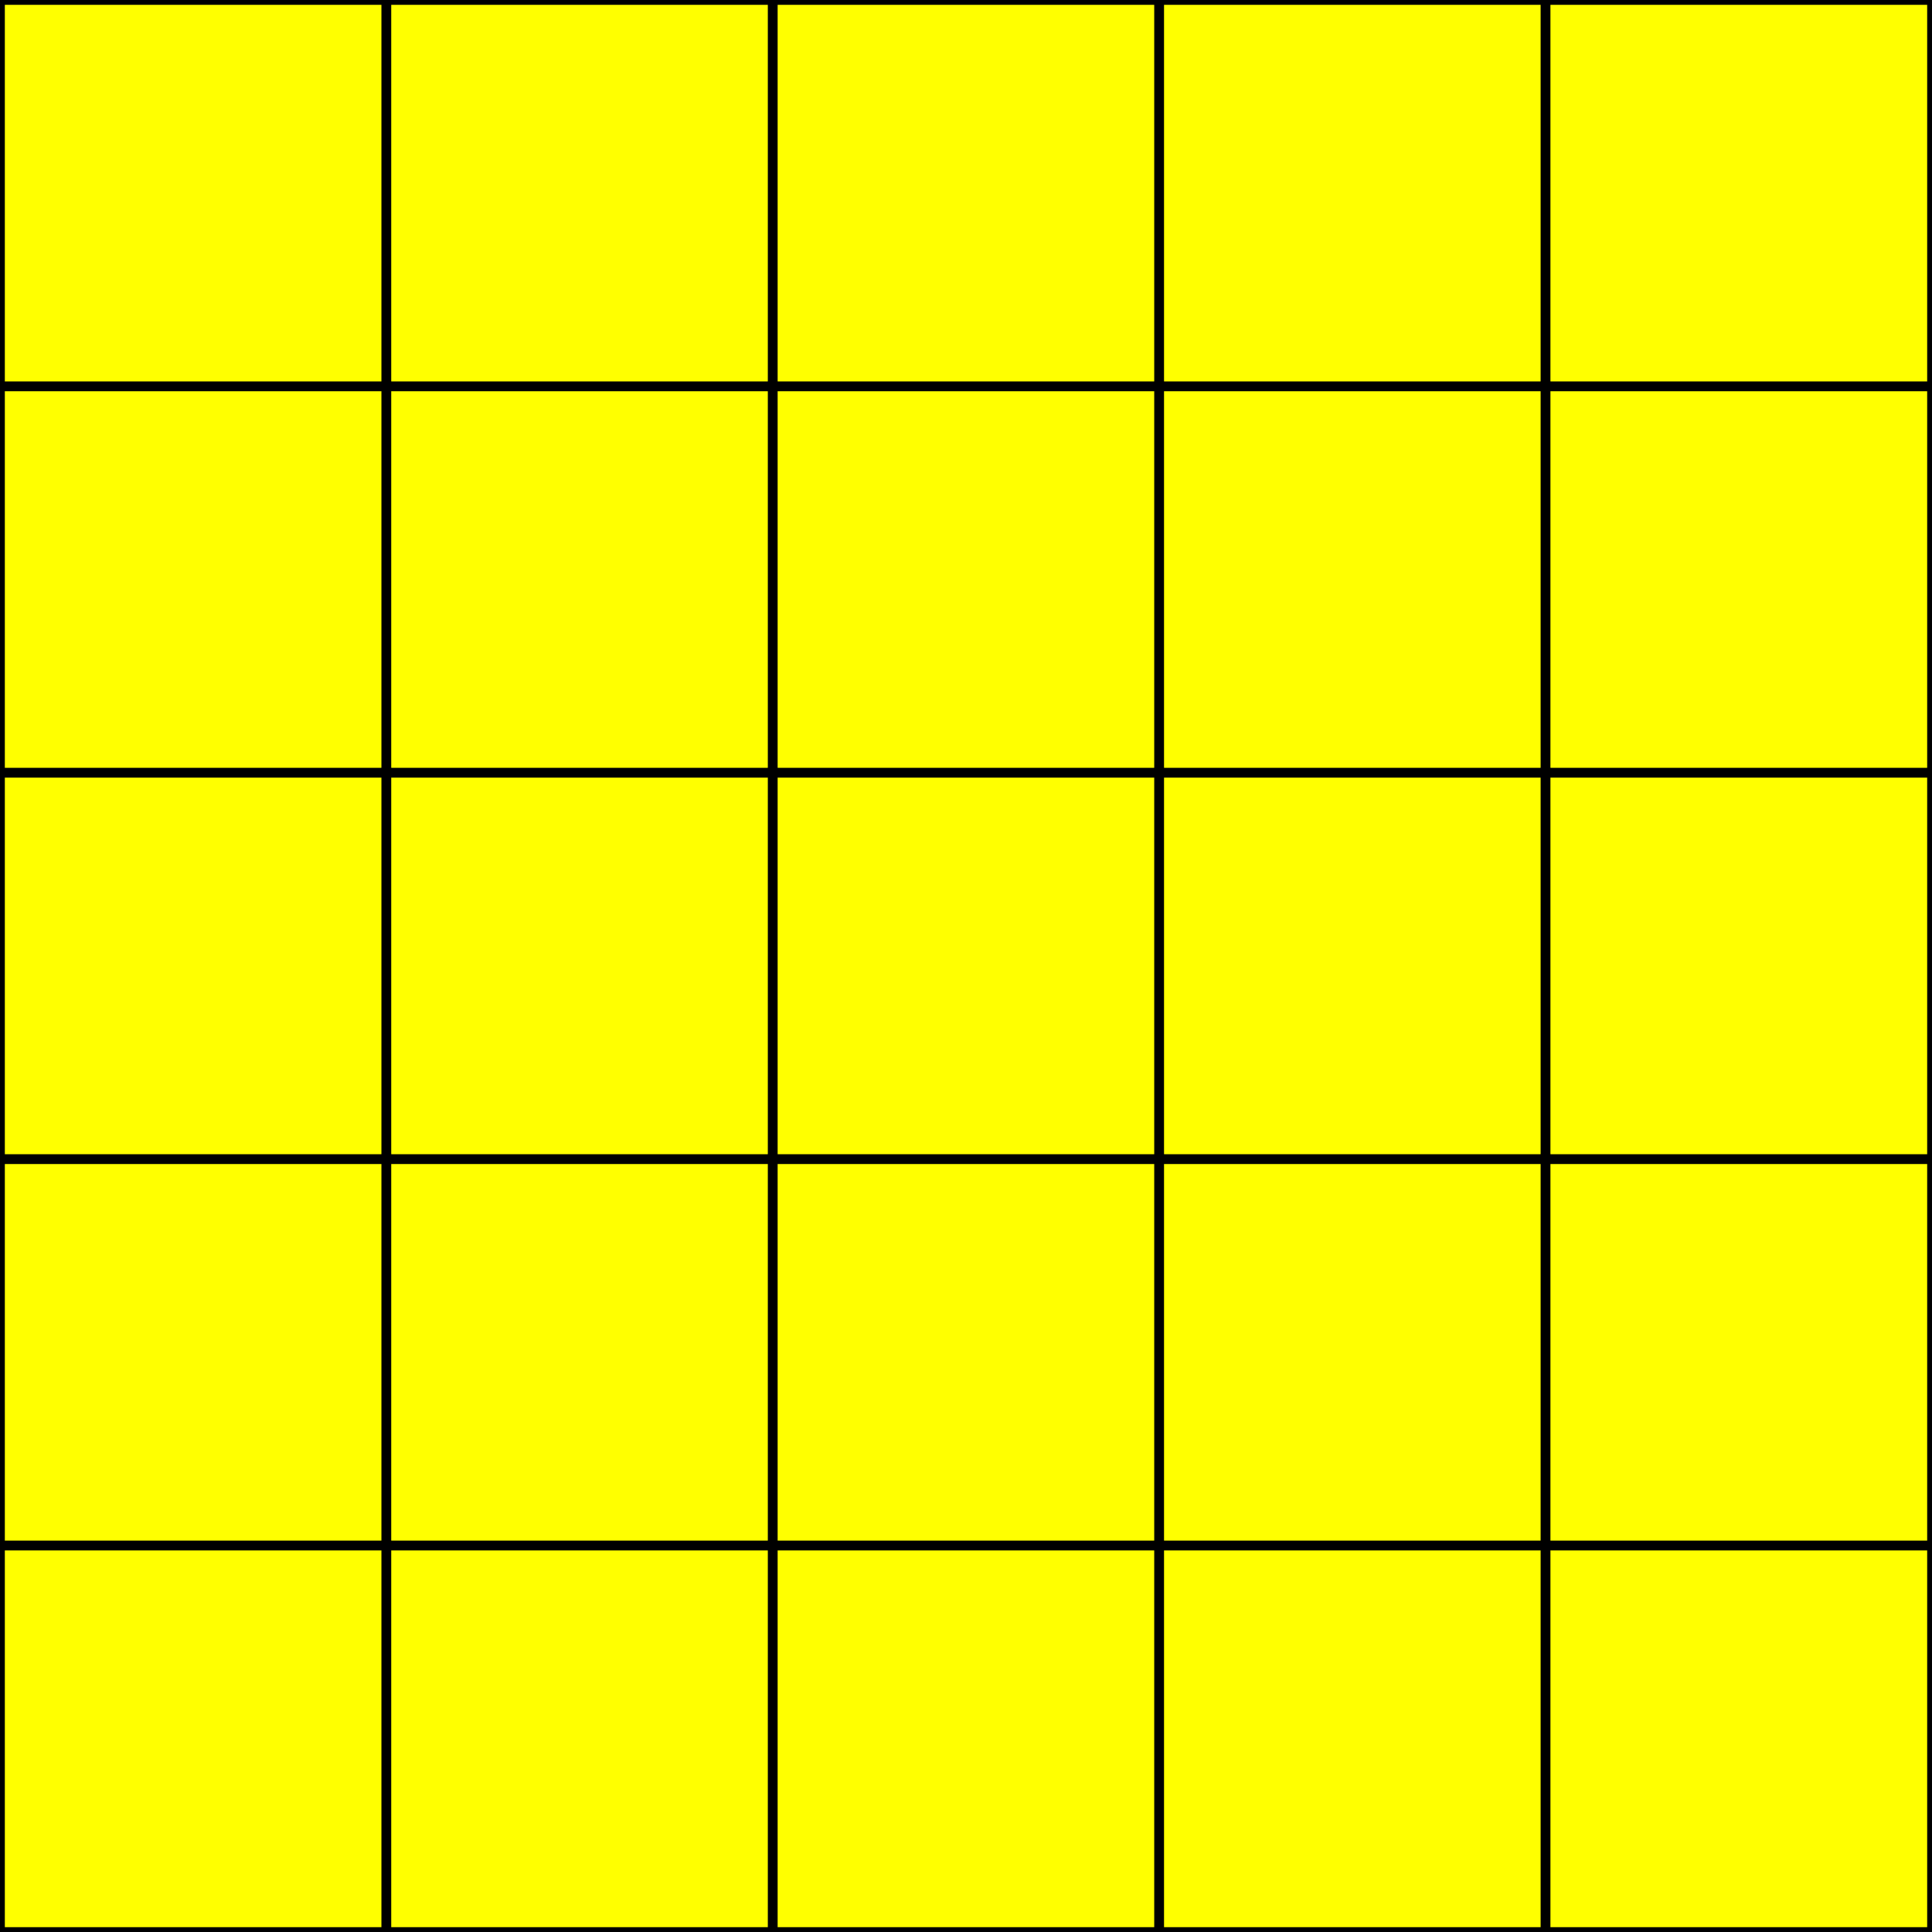
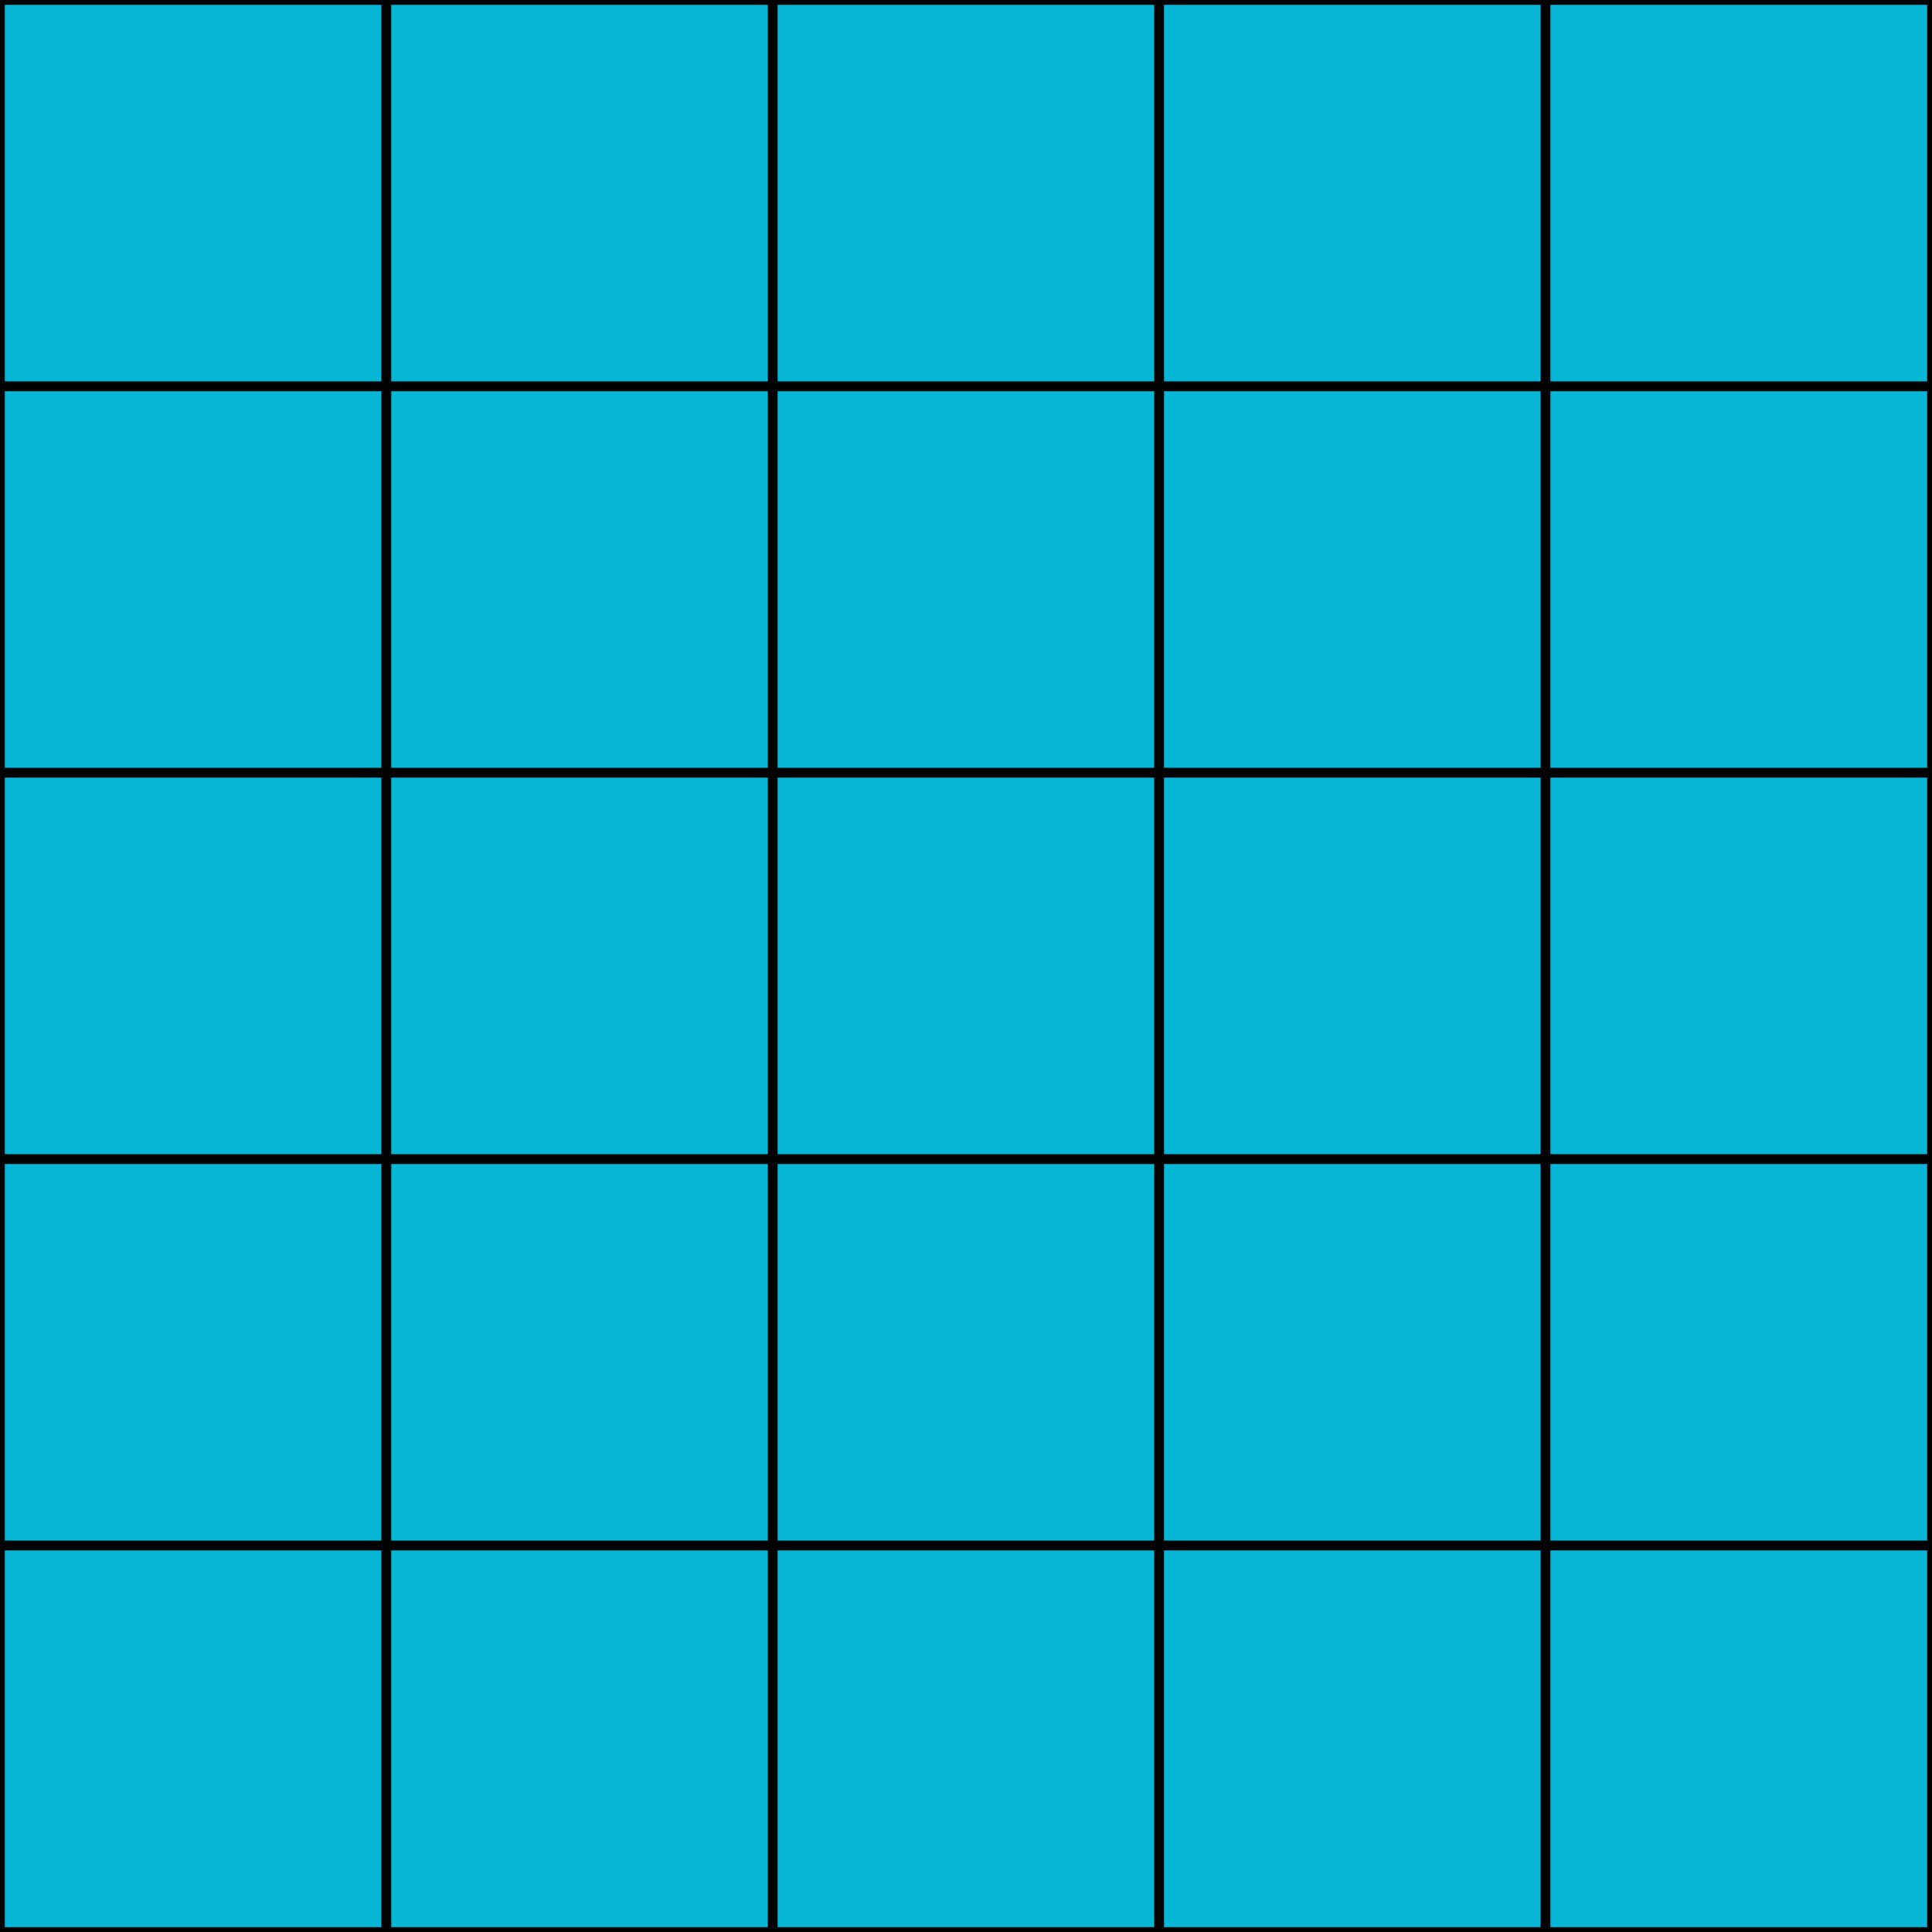
<svg xmlns="http://www.w3.org/2000/svg" width="200" height="200">
  <rect width="200" height="200" fill="white" stroke="black" />
  <line x1="40" y1="0" x2="40" y2="200" stroke="black" />
  <line x1="80" y1="0" x2="80" y2="200" stroke="black" />
  <line x1="120" y1="0" x2="120" y2="200" stroke="black" />
  <line x1="160" y1="0" x2="160" y2="200" stroke="black" />
  <line x1="0" y1="40" x2="200" y2="40" stroke="black" />
  <line x1="0" y1="80" x2="200" y2="80" stroke="black" />
  <line x1="0" y1="120" x2="200" y2="120" stroke="black" />
  <line x1="0" y1="160" x2="200" y2="160" stroke="black" />
-   <rect x="0" y="0" width="40" height="40" fill="yellow" stroke="black" />
-   <rect x="40" y="0" width="40" height="40" fill="yellow" stroke="black" />
-   <rect x="80" y="0" width="40" height="40" fill="yellow" stroke="black" />
-   <rect x="120" y="0" width="40" height="40" fill="yellow" stroke="black" />
-   <rect x="160" y="0" width="40" height="40" fill="yellow" stroke="black" />
-   <rect x="0" y="40" width="40" height="40" fill="yellow" stroke="black" />
-   <rect x="40" y="40" width="40" height="40" fill="yellow" stroke="black" />
-   <rect x="80" y="40" width="40" height="40" fill="yellow" stroke="black" />
-   <rect x="120" y="40" width="40" height="40" fill="yellow" stroke="black" />
-   <rect x="160" y="40" width="40" height="40" fill="yellow" stroke="black" />
-   <rect x="0" y="80" width="40" height="40" fill="yellow" stroke="black" />
-   <rect x="40" y="80" width="40" height="40" fill="yellow" stroke="black" />
-   <rect x="80" y="80" width="40" height="40" fill="yellow" stroke="black" />
-   <rect x="120" y="80" width="40" height="40" fill="yellow" stroke="black" />
-   <rect x="160" y="80" width="40" height="40" fill="yellow" stroke="black" />
-   <rect x="0" y="120" width="40" height="40" fill="yellow" stroke="black" />
-   <rect x="40" y="120" width="40" height="40" fill="yellow" stroke="black" />
-   <rect x="80" y="120" width="40" height="40" fill="yellow" stroke="black" />
-   <rect x="120" y="120" width="40" height="40" fill="yellow" stroke="black" />
-   <rect x="160" y="120" width="40" height="40" fill="yellow" stroke="black" />
-   <rect x="0" y="160" width="40" height="40" fill="yellow" stroke="black" />
-   <rect x="40" y="160" width="40" height="40" fill="yellow" stroke="black" />
-   <rect x="80" y="160" width="40" height="40" fill="yellow" stroke="black" />
-   <rect x="120" y="160" width="40" height="40" fill="yellow" stroke="black" />
-   <rect x="160" y="160" width="40" height="40" fill="yellow" stroke="black" />
+   <rect x="0" y="0" width="40" height="40" fill="rgb(6,182,212)" stroke="black" />
+   <rect x="40" y="0" width="40" height="40" fill="rgb(6,182,212)" stroke="black" />
+   <rect x="80" y="0" width="40" height="40" fill="rgb(6,182,212)" stroke="black" />
+   <rect x="120" y="0" width="40" height="40" fill="rgb(6,182,212)" stroke="black" />
+   <rect x="160" y="0" width="40" height="40" fill="rgb(6,182,212)" stroke="black" />
+   <rect x="0" y="40" width="40" height="40" fill="rgb(6,182,212)" stroke="black" />
+   <rect x="40" y="40" width="40" height="40" fill="rgb(6,182,212)" stroke="black" />
+   <rect x="80" y="40" width="40" height="40" fill="rgb(6,182,212)" stroke="black" />
+   <rect x="120" y="40" width="40" height="40" fill="rgb(6,182,212)" stroke="black" />
+   <rect x="160" y="40" width="40" height="40" fill="rgb(6,182,212)" stroke="black" />
+   <rect x="0" y="80" width="40" height="40" fill="rgb(6,182,212)" stroke="black" />
+   <rect x="40" y="80" width="40" height="40" fill="rgb(6,182,212)" stroke="black" />
+   <rect x="80" y="80" width="40" height="40" fill="rgb(6,182,212)" stroke="black" />
+   <rect x="120" y="80" width="40" height="40" fill="rgb(6,182,212)" stroke="black" />
+   <rect x="160" y="80" width="40" height="40" fill="rgb(6,182,212)" stroke="black" />
+   <rect x="0" y="120" width="40" height="40" fill="rgb(6,182,212)" stroke="black" />
+   <rect x="40" y="120" width="40" height="40" fill="rgb(6,182,212)" stroke="black" />
+   <rect x="80" y="120" width="40" height="40" fill="rgb(6,182,212)" stroke="black" />
+   <rect x="120" y="120" width="40" height="40" fill="rgb(6,182,212)" stroke="black" />
+   <rect x="160" y="120" width="40" height="40" fill="rgb(6,182,212)" stroke="black" />
+   <rect x="0" y="160" width="40" height="40" fill="rgb(6,182,212)" stroke="black" />
+   <rect x="40" y="160" width="40" height="40" fill="rgb(6,182,212)" stroke="black" />
+   <rect x="80" y="160" width="40" height="40" fill="rgb(6,182,212)" stroke="black" />
+   <rect x="120" y="160" width="40" height="40" fill="rgb(6,182,212)" stroke="black" />
+   <rect x="160" y="160" width="40" height="40" fill="rgb(6,182,212)" stroke="black" />
</svg>
